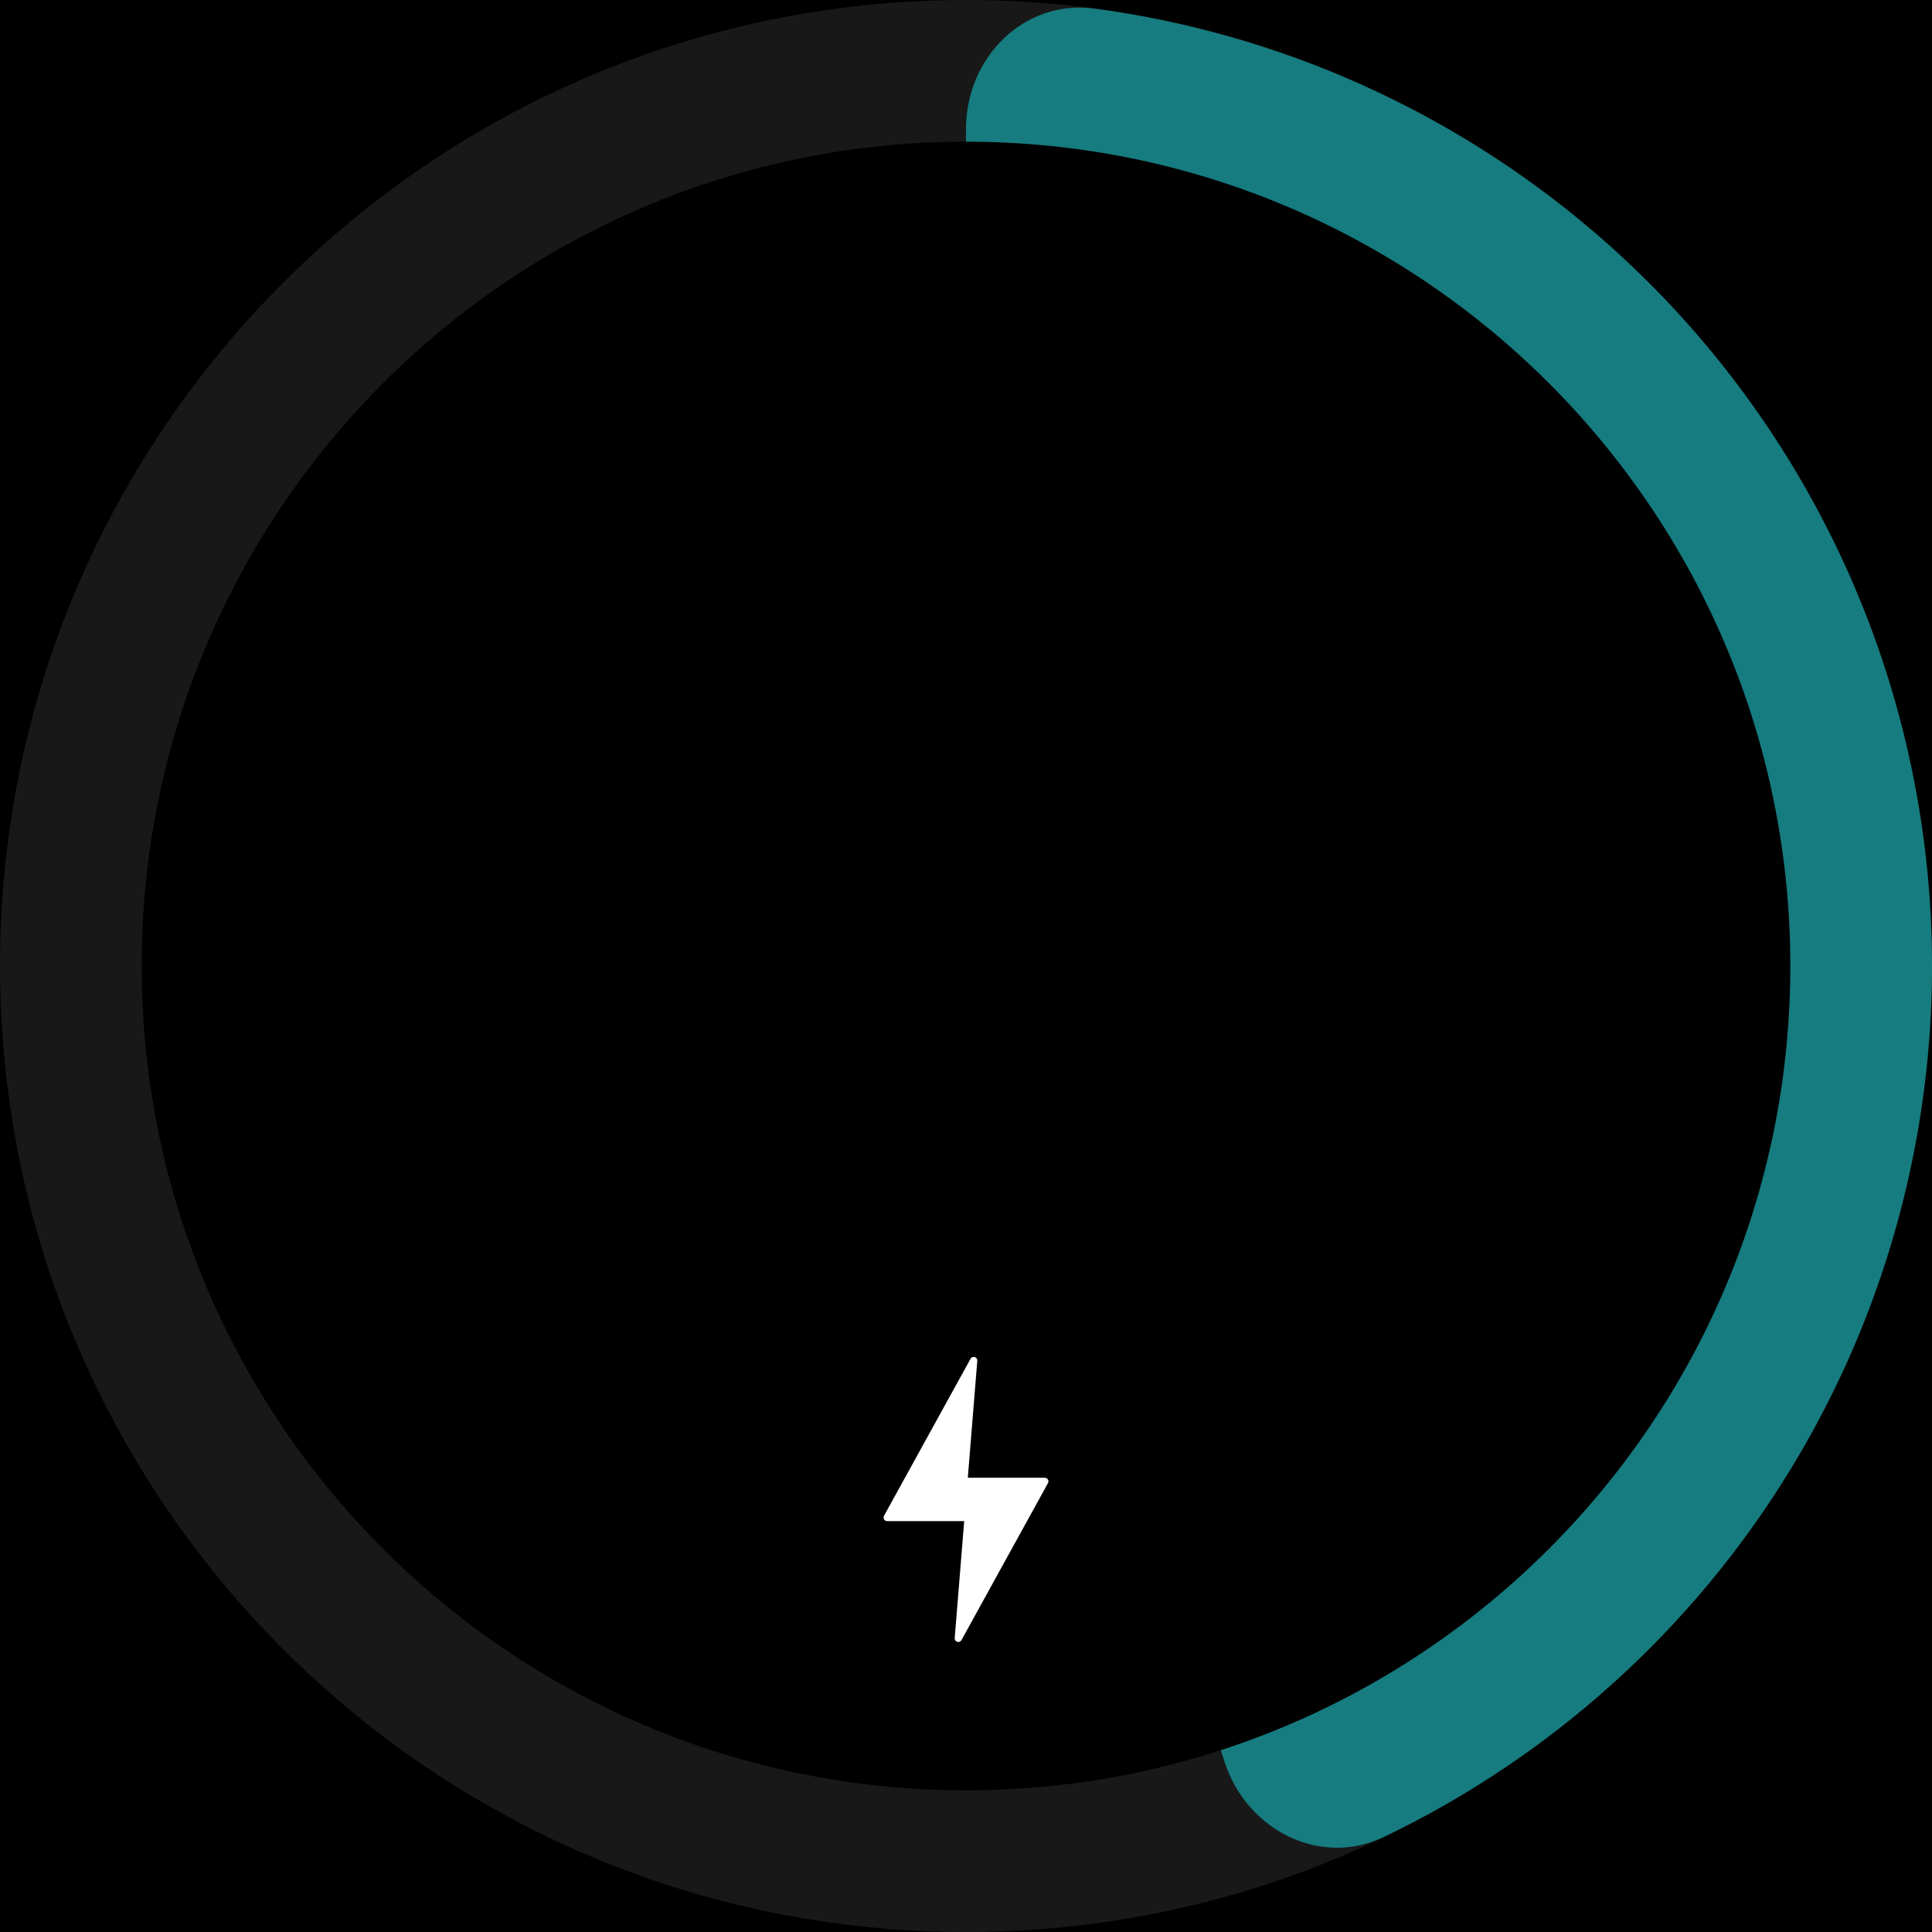
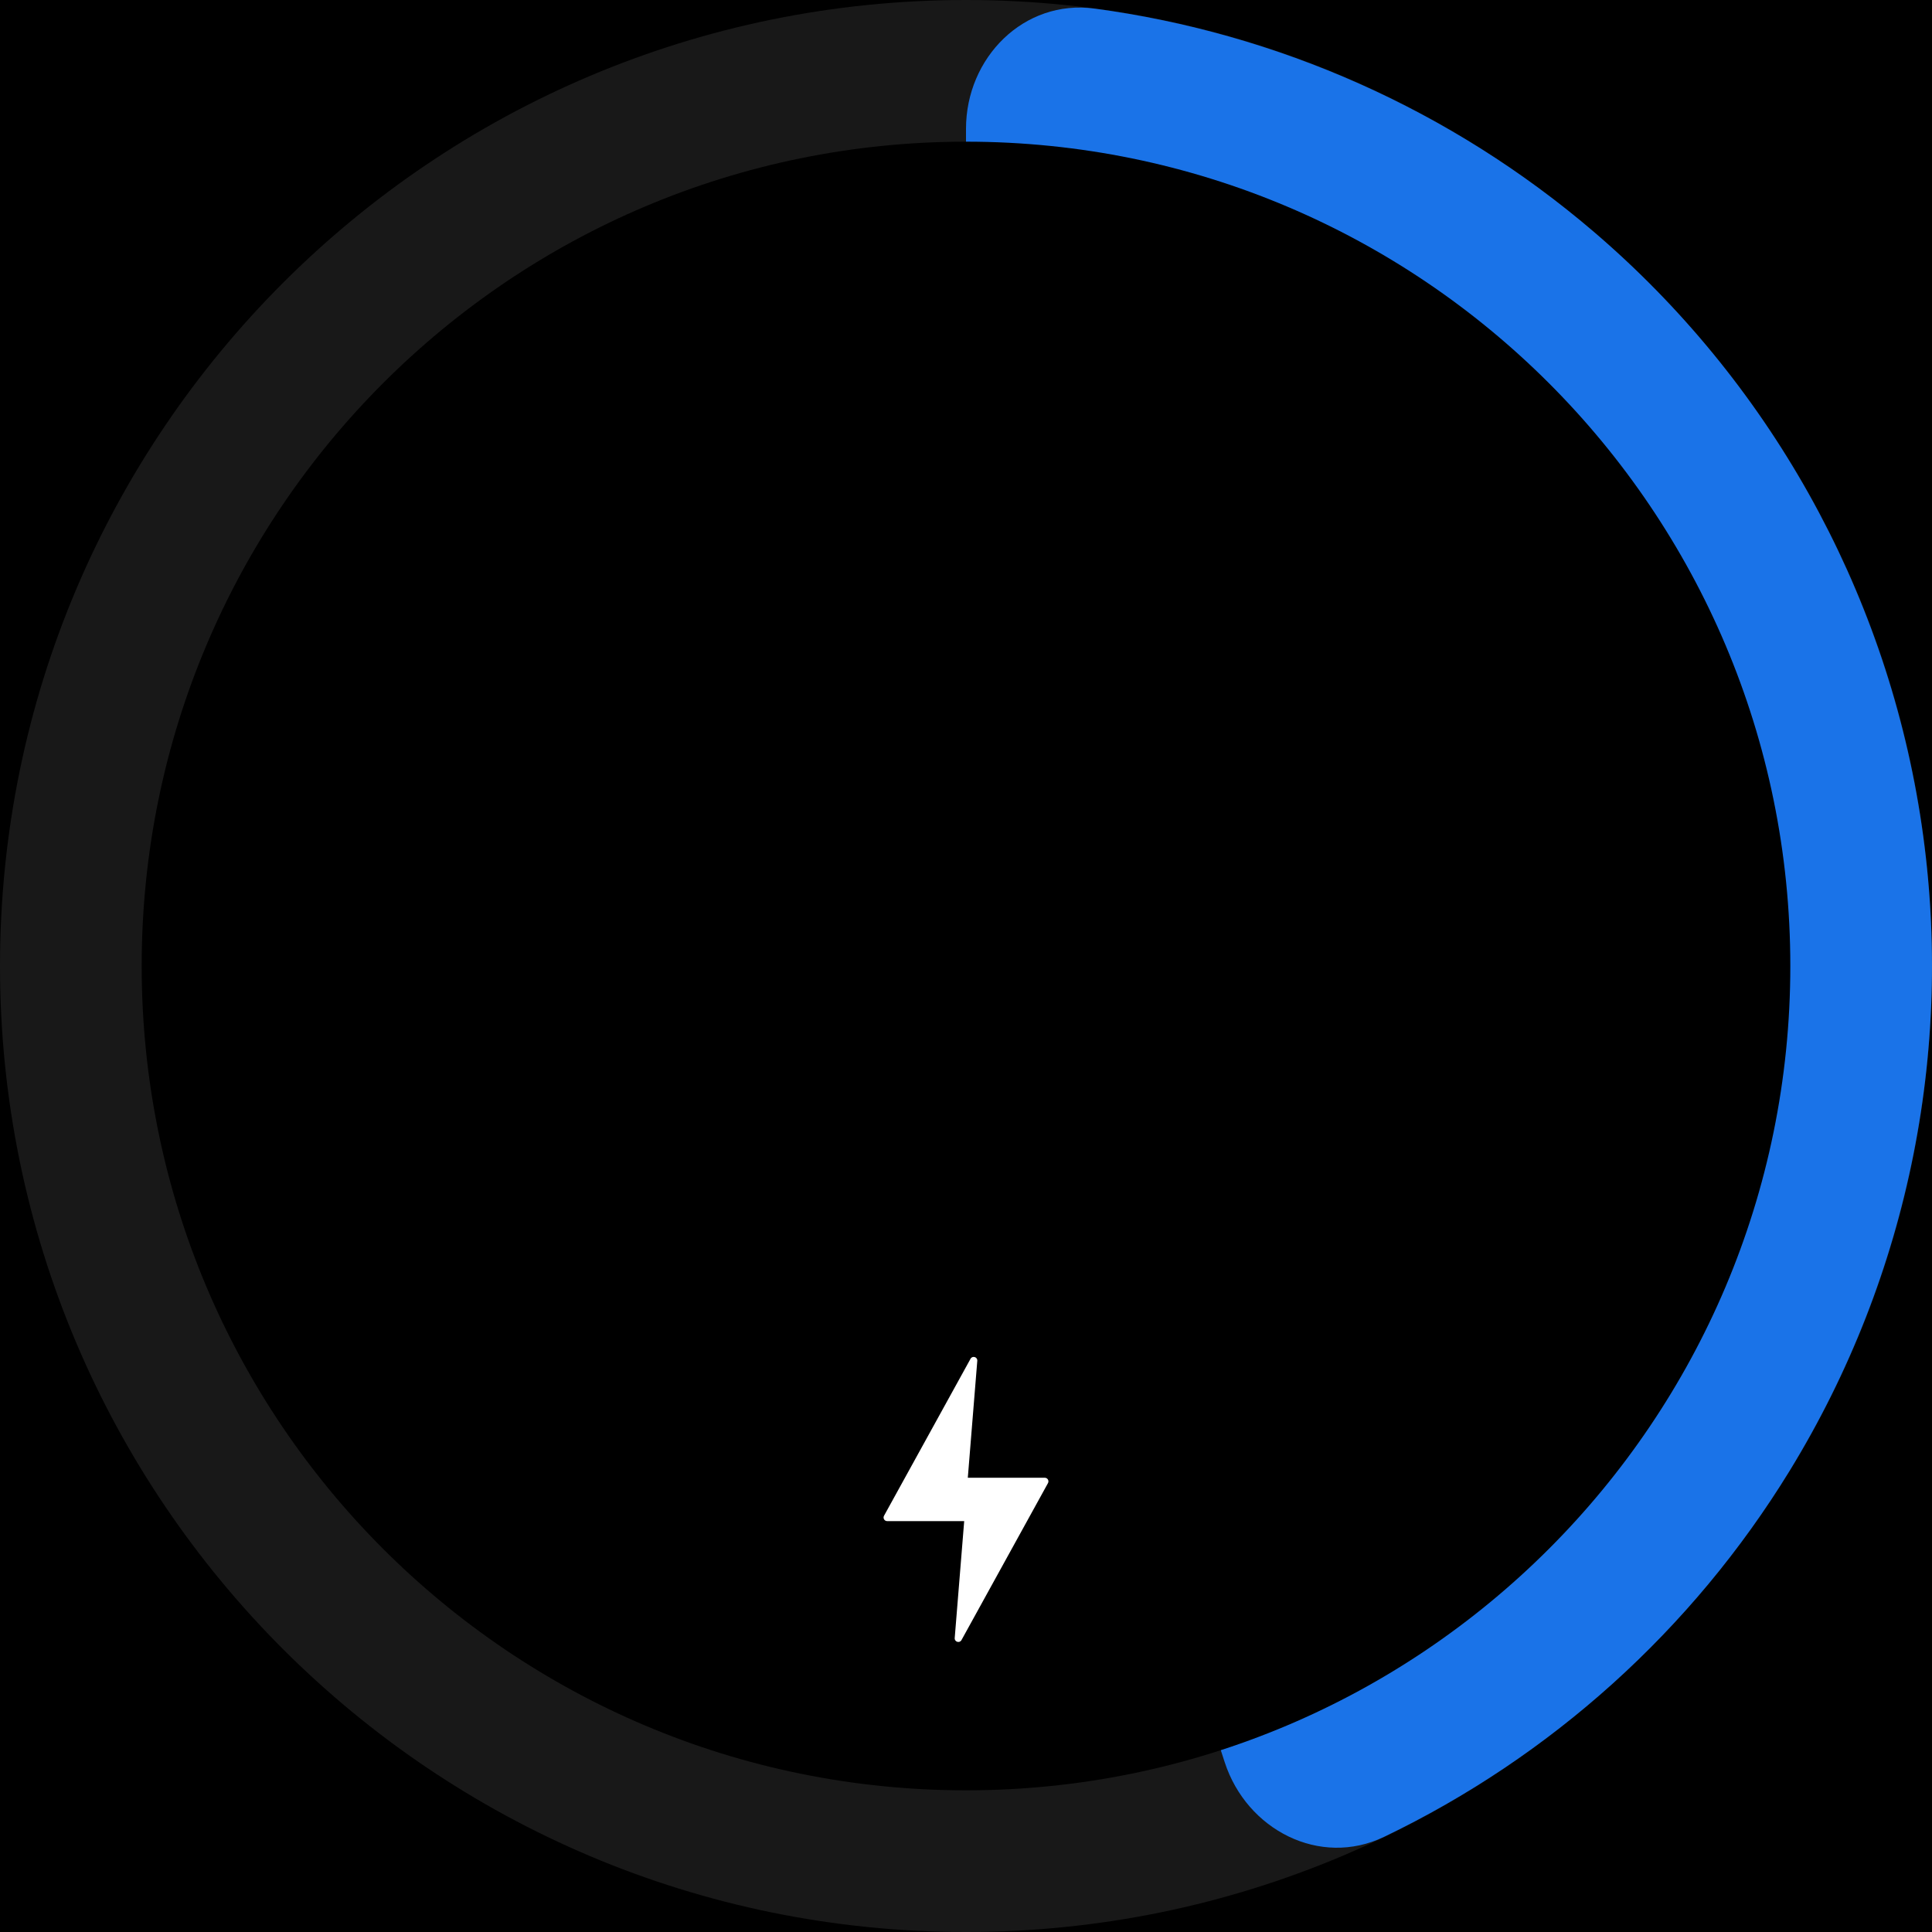
<svg xmlns="http://www.w3.org/2000/svg" width="300" height="300" viewBox="0 0 300 300" fill="none">
  <rect width="300" height="300" fill="black" />
  <circle cx="150" cy="150" r="150" fill="#181818" />
-   <path d="M150 20C150 8.954 158.994 -0.137 169.941 1.331C198.42 5.151 225.355 17.096 247.417 35.939C274.575 59.135 292.566 91.259 298.153 126.535C303.74 161.811 296.557 197.922 277.896 228.375C262.737 253.113 240.811 272.797 214.906 285.23C204.948 290.01 193.585 284.142 190.172 273.637L150.979 153.013C150.33 151.017 150 148.931 150 146.832L150 20Z" fill="#167c80" />
+   <path d="M150 20C150 8.954 158.994 -0.137 169.941 1.331C198.42 5.151 225.355 17.096 247.417 35.939C274.575 59.135 292.566 91.259 298.153 126.535C303.74 161.811 296.557 197.922 277.896 228.375C262.737 253.113 240.811 272.797 214.906 285.23C204.948 290.01 193.585 284.142 190.172 273.637L150.979 153.013C150.33 151.017 150 148.931 150 146.832L150 20Z" fill="#1a73e8" />
  <circle cx="150" cy="150" r="128" fill="black" />
  <path d="M162.73 230.297L149.298 254.672C149.006 255.202 148.199 254.959 148.247 254.357L149.72 236.199L137.762 236.199C137.336 236.199 137.064 235.742 137.27 235.367L150.703 210.992C150.995 210.462 151.802 210.705 151.753 211.307L150.281 229.465L162.238 229.465C162.665 229.465 162.935 229.922 162.73 230.297Z" fill="white" />
</svg>
